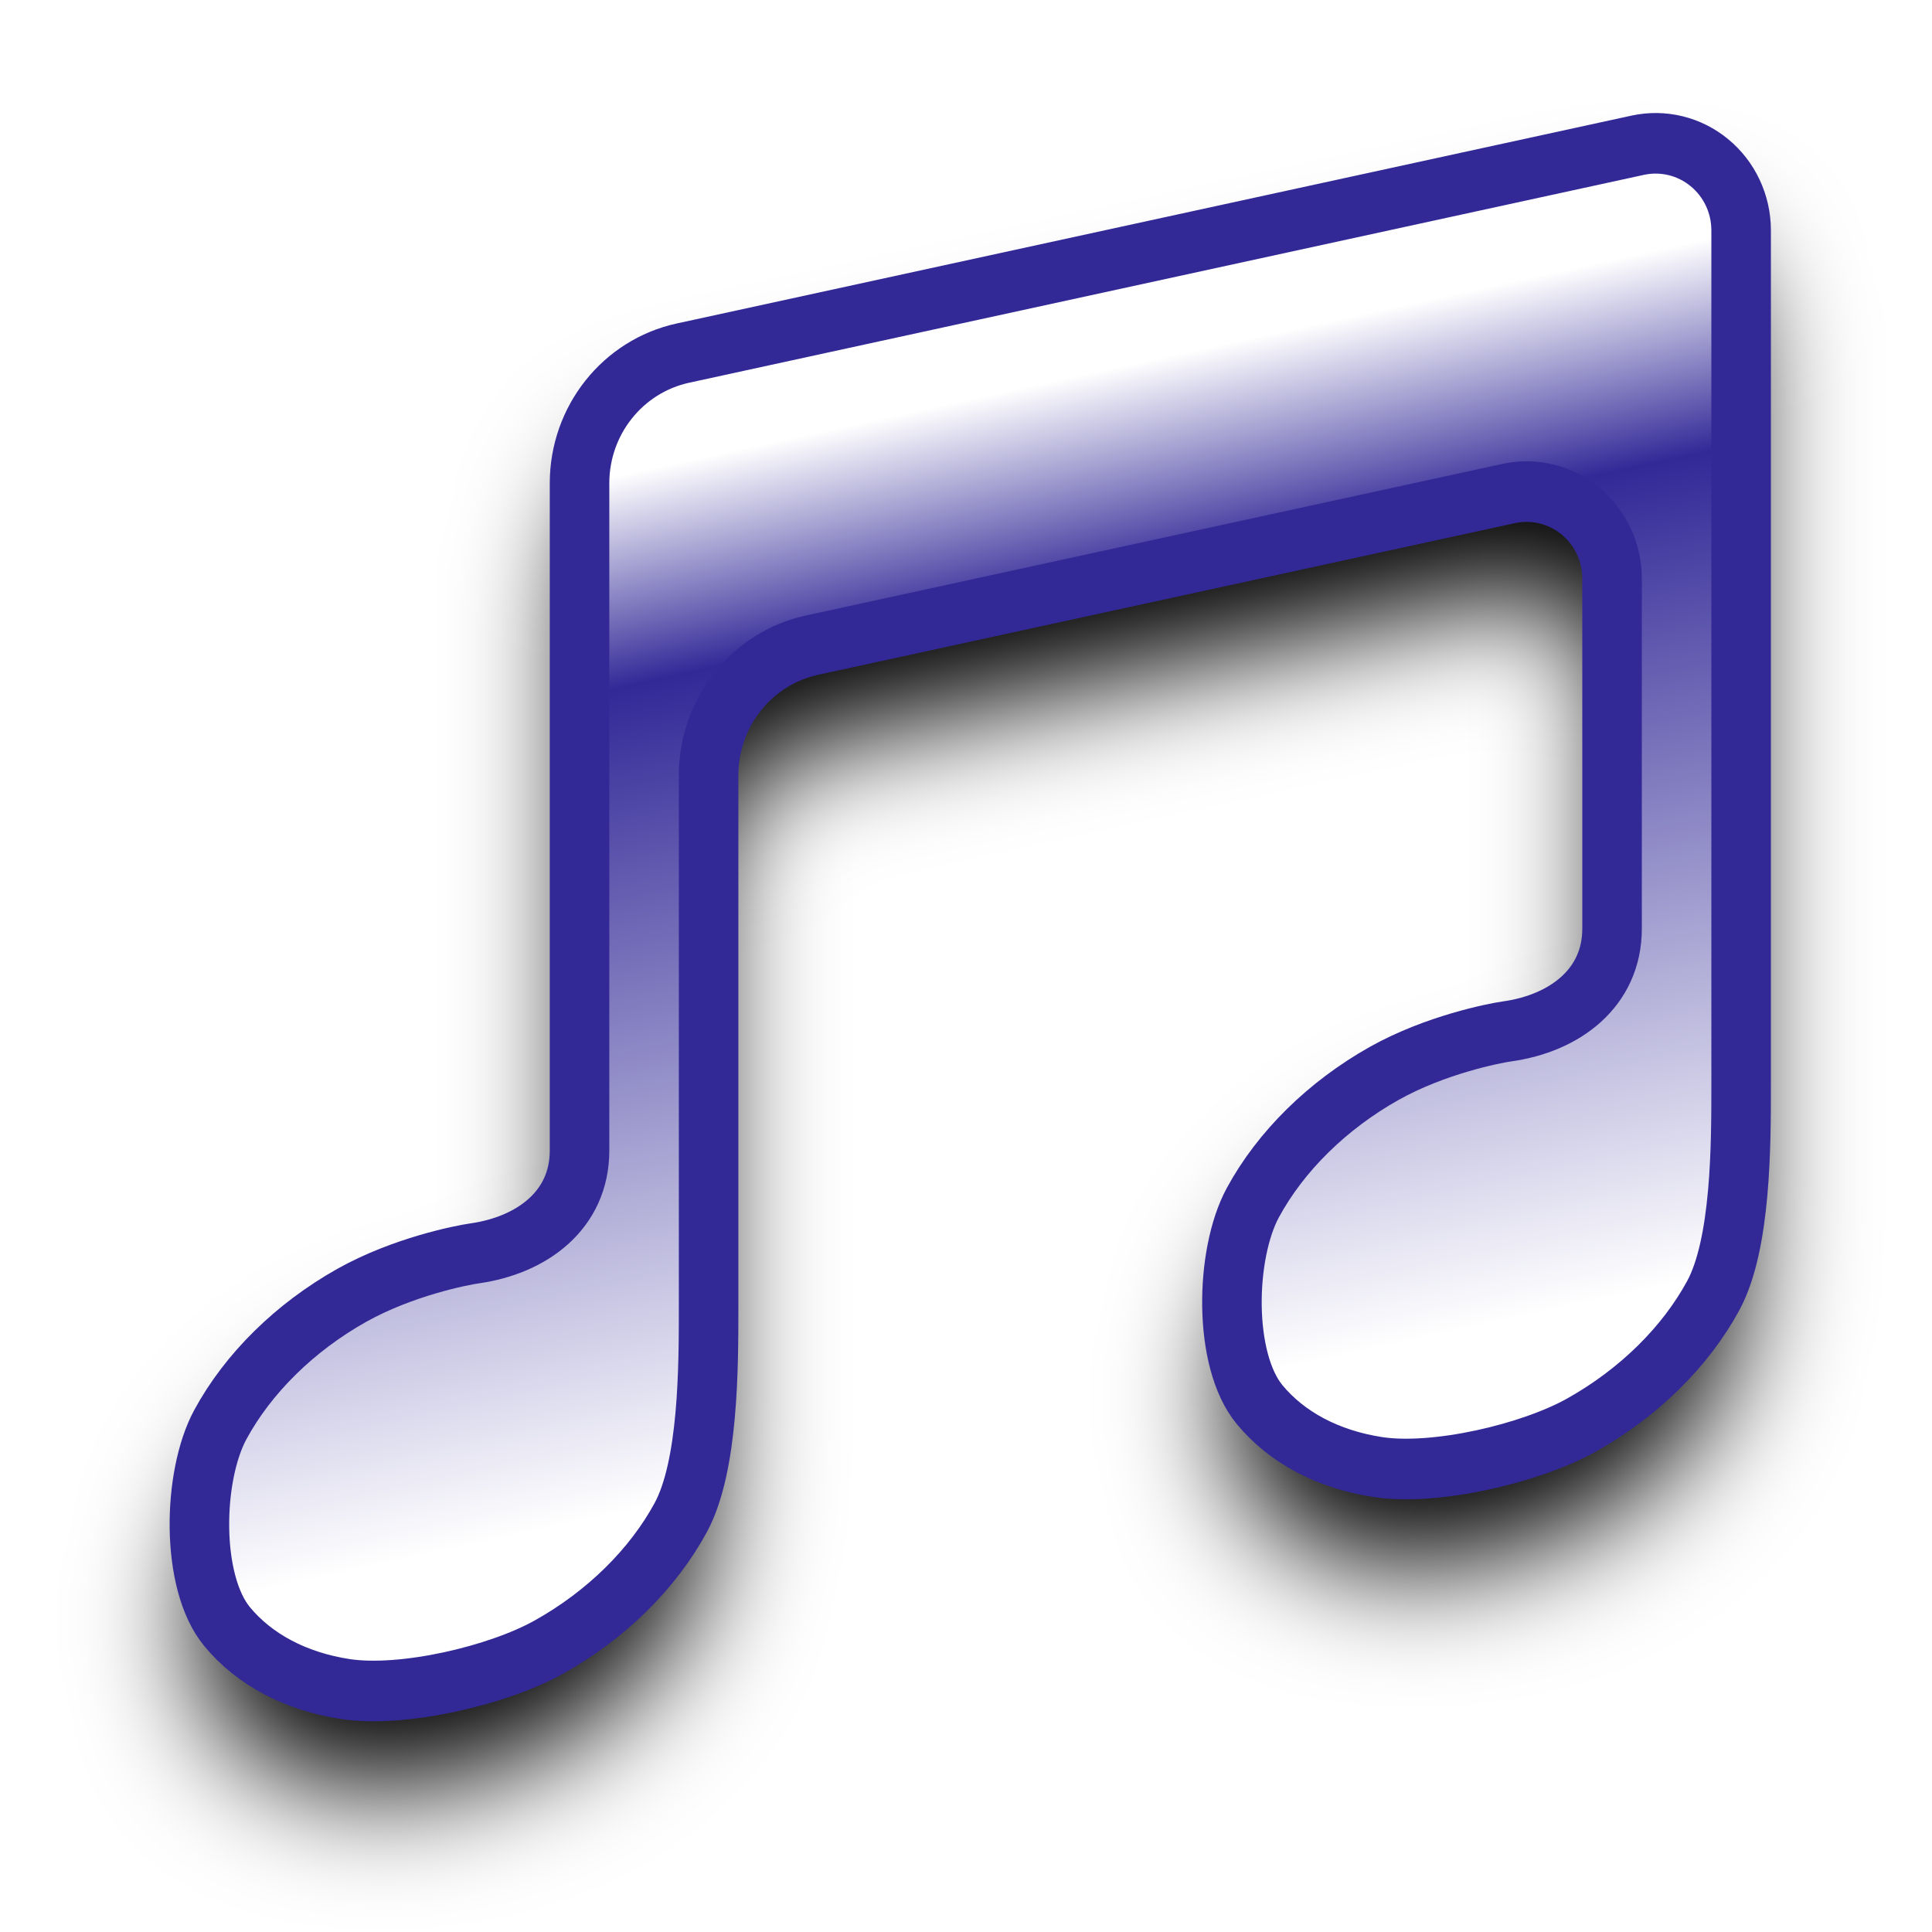
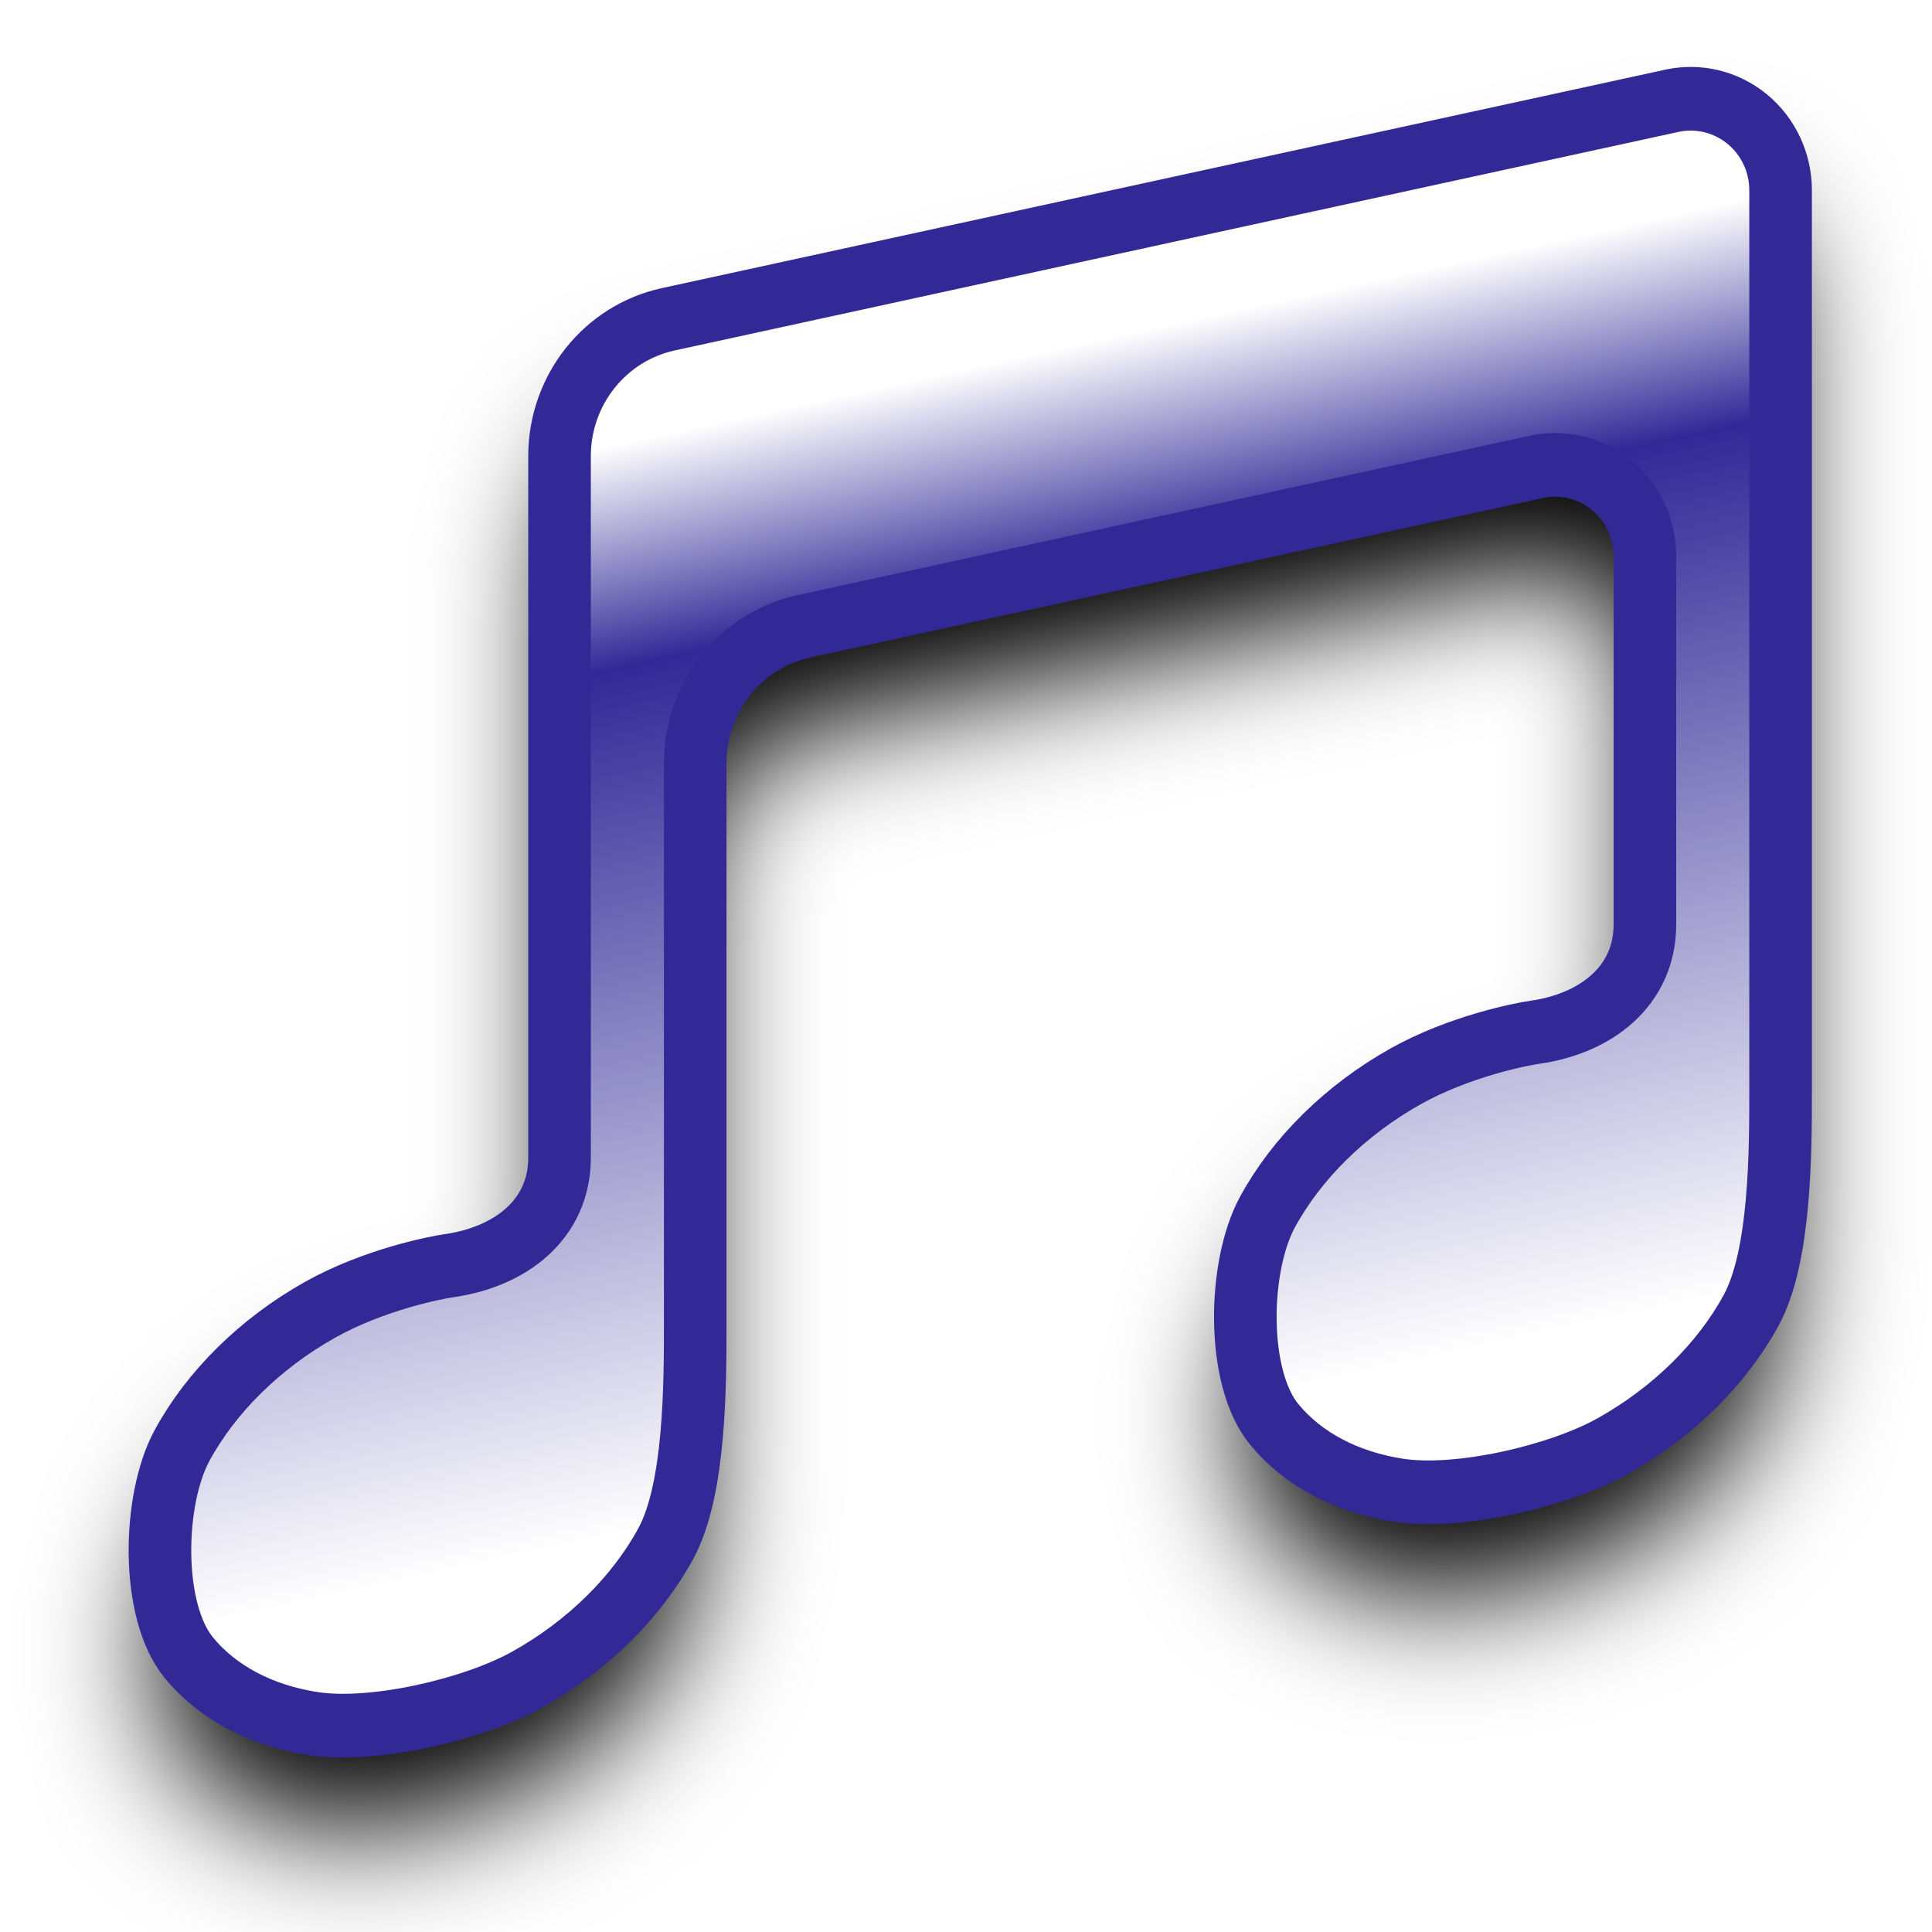
<svg xmlns="http://www.w3.org/2000/svg" xmlns:xlink="http://www.w3.org/1999/xlink" width="12mm" height="12mm" viewBox="0 0 12 12" version="1.1" id="svg1">
  <defs id="defs1">
    <linearGradient id="linearGradient12">
      <stop style="stop-color:#ffffff;stop-opacity:1;" offset="0.085" id="stop12" />
      <stop style="stop-color:#322997;stop-opacity:1;" offset="0.251" id="stop14" />
      <stop style="stop-color:#ffffff;stop-opacity:1;" offset="0.895" id="stop13" />
    </linearGradient>
    <linearGradient xlink:href="#linearGradient12" id="linearGradient13" x1="6" y1="0" x2="6" y2="12" gradientUnits="userSpaceOnUse" spreadMethod="pad" gradientTransform="matrix(0.9689699,-0.2074097,0,0.7876633,0.1862921,2.722353)" />
    <filter style="color-interpolation-filters:sRGB" id="filter3" x="-0.093" y="-0.095" width="1.187" height="1.189">
      <feGaussianBlur stdDeviation="0.451" id="feGaussianBlur3" />
    </filter>
  </defs>
  <g id="layer1">
-     <path id="path9" style="fill:#000000;fill-opacity:1;stroke:none;stroke-width:0.447;stroke-dasharray:none;stroke-opacity:1;paint-order:normal;filter:url(#filter3)" d="M 3.093,2.894 V 3.669 7.819 c 0,0.438 -0.356,0.698 -0.788,0.758 -0.1,0.014 -0.539,0.099 -0.921,0.309 -0.428,0.236 -0.779,0.576 -0.988,0.955 -0.209,0.38 -0.226,1.161 0.051,1.49 0.204,0.243 0.515,0.405 0.889,0.461 0.431,0.064 1.147,-0.1 1.529,-0.311 C 3.293,11.246 3.644,10.905 3.853,10.526 4.062,10.146 4.062,9.414 4.062,8.976 V 5.049 A 0.982,0.982 128.959 0 1 4.838,4.089 L 10.069,2.97 a 0.642,0.642 38.959 0 1 0.776,0.628 l 0,2.583 c 0,0.438 -0.356,0.699 -0.788,0.758 -0.1,0.014 -0.539,0.099 -0.921,0.309 -0.428,0.236 -0.779,0.576 -0.988,0.955 -0.209,0.38 -0.226,1.161 0.051,1.49 0.204,0.243 0.515,0.405 0.889,0.461 0.431,0.064 1.147,-0.1 1.529,-0.311 0.428,-0.236 0.779,-0.576 0.988,-0.955 C 11.814,8.508 11.814,7.776 11.814,7.337 V 3.39 1.027 A 0.642,0.642 38.959 0 0 11.038,0.4 L 3.869,1.934 A 0.982,0.982 128.959 0 0 3.093,2.894 Z" transform="matrix(0.8272981,0,0,0.8417433,1.040767,1.165117)" />
-     <path id="path1" style="fill:url(#linearGradient13);stroke:#322997;stroke-width:0.447;stroke-dasharray:none;stroke-opacity:1;paint-order:normal" d="M 3.093,2.894 V 3.669 7.819 c 0,0.438 -0.356,0.698 -0.788,0.758 -0.1,0.014 -0.539,0.099 -0.921,0.309 -0.428,0.236 -0.779,0.576 -0.988,0.955 -0.209,0.38 -0.226,1.161 0.051,1.49 0.204,0.243 0.515,0.405 0.889,0.461 0.431,0.064 1.147,-0.1 1.529,-0.311 C 3.293,11.246 3.644,10.905 3.853,10.526 4.062,10.146 4.062,9.414 4.062,8.976 V 5.049 A 0.982,0.982 128.959 0 1 4.838,4.089 L 10.069,2.97 a 0.642,0.642 38.959 0 1 0.776,0.628 l 0,2.583 c 0,0.438 -0.356,0.699 -0.788,0.758 -0.1,0.014 -0.539,0.099 -0.921,0.309 -0.428,0.236 -0.779,0.576 -0.988,0.955 -0.209,0.38 -0.226,1.161 0.051,1.49 0.204,0.243 0.515,0.405 0.889,0.461 0.431,0.064 1.147,-0.1 1.529,-0.311 0.428,-0.236 0.779,-0.576 0.988,-0.955 C 11.814,8.508 11.814,7.776 11.814,7.337 V 3.39 1.027 A 0.642,0.642 38.959 0 0 11.038,0.4 L 3.869,1.934 A 0.982,0.982 128.959 0 0 3.093,2.894 Z" transform="matrix(0.8272981,0,0,0.8417433,1.040767,0.5653239)" />
+     <path id="path9" style="fill:#000000;fill-opacity:1;stroke:none;stroke-width:0.447;stroke-dasharray:none;stroke-opacity:1;paint-order:normal;filter:url(#filter3)" d="M 3.093,2.894 V 3.669 7.819 c 0,0.438 -0.356,0.698 -0.788,0.758 -0.1,0.014 -0.539,0.099 -0.921,0.309 -0.428,0.236 -0.779,0.576 -0.988,0.955 -0.209,0.38 -0.226,1.161 0.051,1.49 0.204,0.243 0.515,0.405 0.889,0.461 0.431,0.064 1.147,-0.1 1.529,-0.311 C 3.293,11.246 3.644,10.905 3.853,10.526 4.062,10.146 4.062,9.414 4.062,8.976 V 5.049 A 0.982,0.982 128.959 0 1 4.838,4.089 L 10.069,2.97 a 0.642,0.642 38.959 0 1 0.776,0.628 l 0,2.583 c 0,0.438 -0.356,0.699 -0.788,0.758 -0.1,0.014 -0.539,0.099 -0.921,0.309 -0.428,0.236 -0.779,0.576 -0.988,0.955 -0.209,0.38 -0.226,1.161 0.051,1.49 0.204,0.243 0.515,0.405 0.889,0.461 0.431,0.064 1.147,-0.1 1.529,-0.311 0.428,-0.236 0.779,-0.576 0.988,-0.955 C 11.814,8.508 11.814,7.776 11.814,7.337 V 3.39 1.027 A 0.642,0.642 38.959 0 0 11.038,0.4 L 3.869,1.934 A 0.982,0.982 128.959 0 0 3.093,2.894 Z" transform="matrix(0.8696398,0,0,0.8848243,0.7856149,0.902504)" />
+     <path id="path1" style="fill:url(#linearGradient13);stroke:#322997;stroke-width:0.447;stroke-dasharray:none;stroke-opacity:1;paint-order:normal" d="M 3.093,2.894 V 3.669 7.819 c 0,0.438 -0.356,0.698 -0.788,0.758 -0.1,0.014 -0.539,0.099 -0.921,0.309 -0.428,0.236 -0.779,0.576 -0.988,0.955 -0.209,0.38 -0.226,1.161 0.051,1.49 0.204,0.243 0.515,0.405 0.889,0.461 0.431,0.064 1.147,-0.1 1.529,-0.311 C 3.293,11.246 3.644,10.905 3.853,10.526 4.062,10.146 4.062,9.414 4.062,8.976 V 5.049 A 0.982,0.982 128.959 0 1 4.838,4.089 L 10.069,2.97 a 0.642,0.642 38.959 0 1 0.776,0.628 l 0,2.583 c 0,0.438 -0.356,0.699 -0.788,0.758 -0.1,0.014 -0.539,0.099 -0.921,0.309 -0.428,0.236 -0.779,0.576 -0.988,0.955 -0.209,0.38 -0.226,1.161 0.051,1.49 0.204,0.243 0.515,0.405 0.889,0.461 0.431,0.064 1.147,-0.1 1.529,-0.311 0.428,-0.236 0.779,-0.576 0.988,-0.955 C 11.814,8.508 11.814,7.776 11.814,7.337 V 3.39 1.027 A 0.642,0.642 38.959 0 0 11.038,0.4 L 3.869,1.934 A 0.982,0.982 128.959 0 0 3.093,2.894 Z" transform="matrix(0.8696398,0,0,0.8848243,0.7856149,0.2720128)" />
  </g>
</svg>
